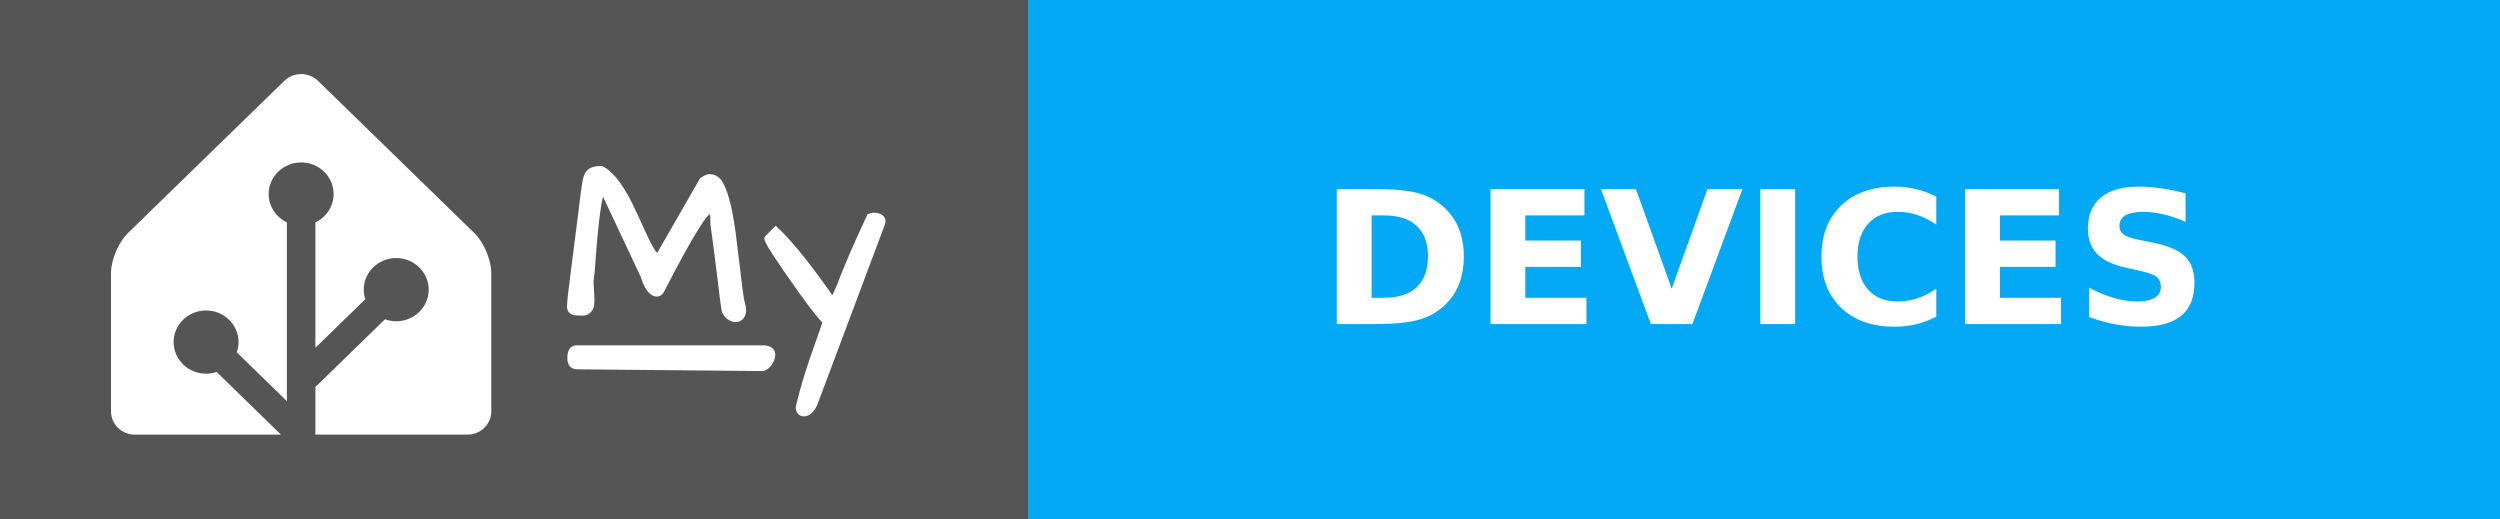
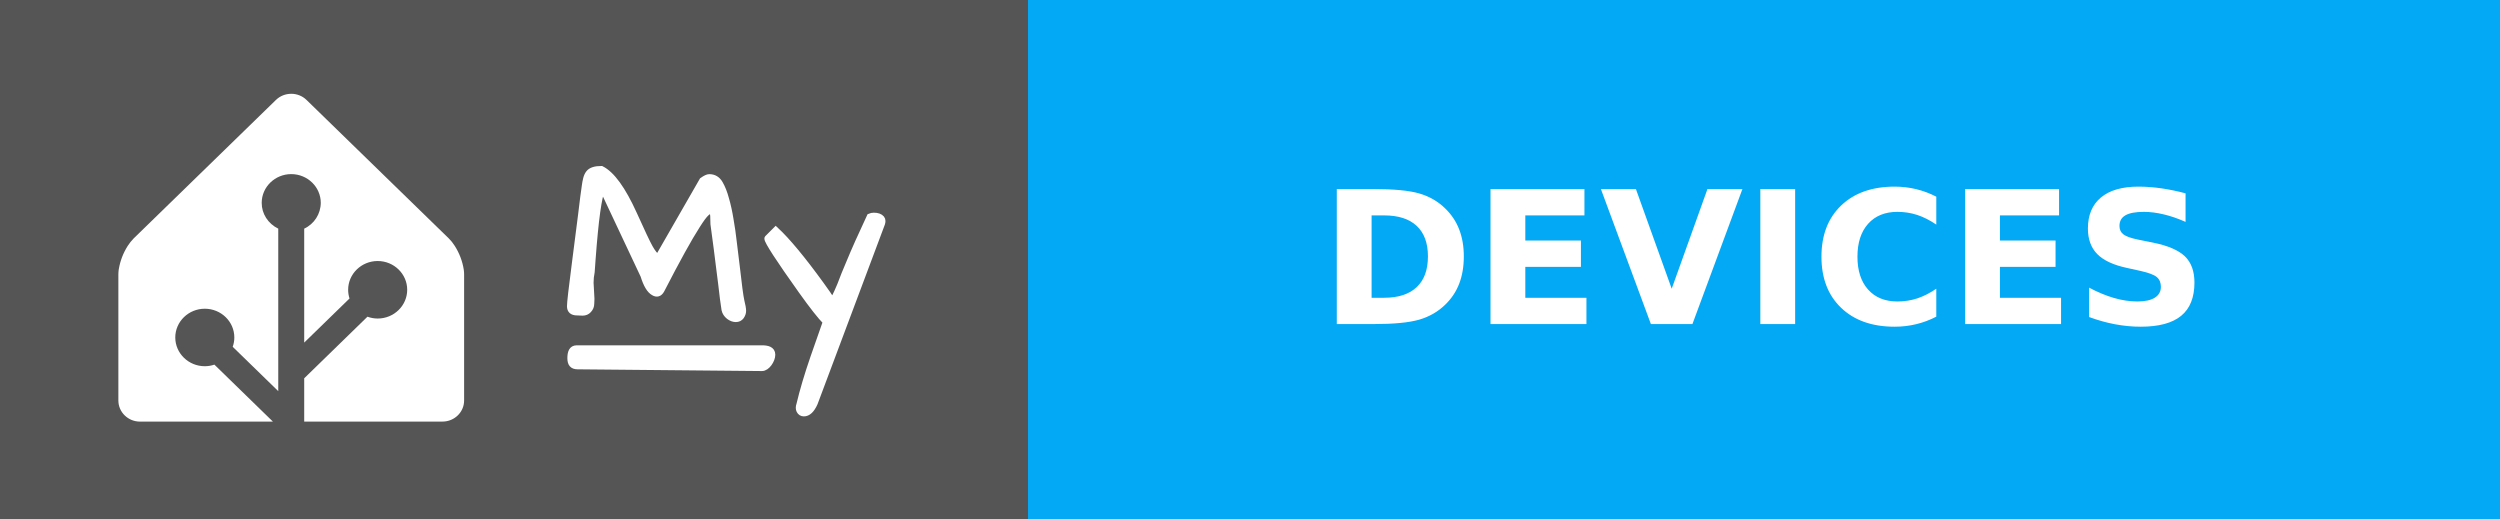
<svg xmlns="http://www.w3.org/2000/svg" width="135" height="28" aria-label="MY: DEVICES" style="border-radius:4px">
  <g shape-rendering="crispEdges">
    <path fill="#555" d="M0 0h55.5v28H0z" />
    <path fill="#03a9f4" d="M55.5 0H135v28H55.5z" />
  </g>
  <g fill="#fff" font-family="Verdana,Geneva,DejaVu Sans,sans-serif" font-size="100" text-anchor="middle" text-rendering="geometricPrecision">
-     <path d="M16.262 4c-.329 0-.658.122-.907.364l-8.452 8.227a2.81 2.81 0 0 0-.353.442 4.032 3.823 0 0 0-.527 1.37c-.003.018-.008.036-.01.052a2.049 2.049 0 0 0-.018.27v7.495c0 .687.577 1.25 1.283 1.25h7.894l-3.475-3.384a1.7 1.613 0 0 1-.569.093c-.967 0-1.754-.766-1.754-1.707 0-.94.787-1.707 1.754-1.707s1.754.766 1.754 1.707c0 .194-.035.38-.097.554l2.707 2.634V12.01a1.806 1.713 0 0 1-.984-1.533c0-.94.787-1.706 1.754-1.706s1.754.766 1.754 1.707c0 .673-.402 1.253-.984 1.532v6.769l2.691-2.62a1.847 1.751 0 0 1-.081-.517c0-.942.787-1.708 1.754-1.708.966 0 1.754.766 1.754 1.708 0 .941-.788 1.707-1.754 1.707-.214 0-.419-.04-.607-.108l-3.757 3.658v2.57h8.214c.618 0 1.137-.43 1.257-.997.017-.081.026-.165.026-.25v-7.497a2.234 2.118 0 0 0-.019-.268 4.01 3.802 0 0 0-.536-1.422 3.061 2.902 0 0 0-.17-.24 2.244 2.127 0 0 0-.183-.202L17.17 4.364A1.262 1.197 0 0 0 16.262 4z" />
+     <path d="M15.727 5.065c-.3 0-.598.11-.825.331l-7.685 7.48a2.555 2.555 0 0 0-.32.402 3.666 3.476 0 0 0-.48 1.246c-.002.016-.007.032-.008.047a1.863 1.863 0 0 0-.017.245v6.815c0 .624.525 1.136 1.167 1.136h7.178l-3.16-3.077a1.546 1.466 0 0 1-.517.086c-.88 0-1.595-.697-1.595-1.553 0-.855.716-1.552 1.595-1.552s1.594.697 1.594 1.552a1.5 1.5 0 0 1-.088.504l2.46 2.395v-8.775a1.642 1.557 0 0 1-.894-1.393c0-.855.716-1.552 1.595-1.552s1.595.697 1.595 1.552a1.55 1.55 0 0 1-.895 1.393V18.5l2.447-2.382a1.68 1.592 0 0 1-.074-.47c0-.856.715-1.553 1.594-1.553.88 0 1.595.697 1.595 1.553s-.716 1.553-1.595 1.553a1.61 1.61 0 0 1-.551-.099l-3.416 3.326v2.337h7.468c.562 0 1.034-.39 1.143-.907.015-.074.024-.15.024-.228v-6.815a2.031 1.926 0 0 0-.017-.244 3.646 3.457 0 0 0-.488-1.293 2.783 2.639 0 0 0-.155-.218 2.04 1.934 0 0 0-.166-.184l-7.685-7.48a1.148 1.088 0 0 0-.824-.332z" />
    <g style="stroke-width:.3;stroke:#fff">
      <path d="m31.903 15.27.048.872q0 .072-.012.263 0 .191-.143.347-.132.143-.335.143-.192 0-.3-.012-.394 0-.394-.347 0-.287.263-2.307.263-2.032.335-2.618l.12-.98q.06-.407.083-.598.024-.192.072-.383.048-.191.144-.31.179-.228.693-.228.86.43 1.77 2.44.645 1.434.86 1.816.215.383.419.526l2.39-4.16q.252-.18.383-.18.383 0 .586.347.203.347.335.85.143.49.239 1.087.107.598.18 1.255.083.646.155 1.268.167 1.494.25 1.876.096.383.096.55 0 .156-.107.311-.108.144-.3.144-.19 0-.382-.144-.191-.155-.239-.37-.036-.227-.084-.586-.035-.359-.095-.801-.06-.454-.12-.945-.06-.502-.12-.956l-.107-.801-.072-.538q0-.24-.012-.442-.012-.204-.095-.251-.084-.048-.263.12-.168.155-.478.645-.67 1.04-1.937 3.503-.168.298-.443.131-.322-.18-.55-.92l-2.2-4.675q-.286.574-.525 3.802-.036.394-.048.67-.06.298-.06.585zM44.007 21.773q-.251.562-.598.562-.168 0-.251-.156-.072-.143 0-.346.263-1.112.753-2.535.502-1.423.67-1.913-.419-.418-1.316-1.674-1.84-2.582-1.84-2.833 0-.012.011-.024l.455-.454q.944.873 2.462 2.965.383.526.61.884.251-.502.395-.86l.227-.586.25-.598q.407-.992 1.125-2.522.107-.048.227-.048.299 0 .43.155.048.06.048.144 0 .071-.024.143zM31.14 18.797h10.006c.28 0 .57.055.57.357s-.29.735-.57.733l-9.962-.094c-.28-.003-.396-.15-.396-.451 0-.302.073-.545.353-.545z" />
    </g>
    <text x="952.5" y="175" font-weight="bold" textLength="555" transform="scale(.1)">DEVICES</text>
  </g>
</svg>
